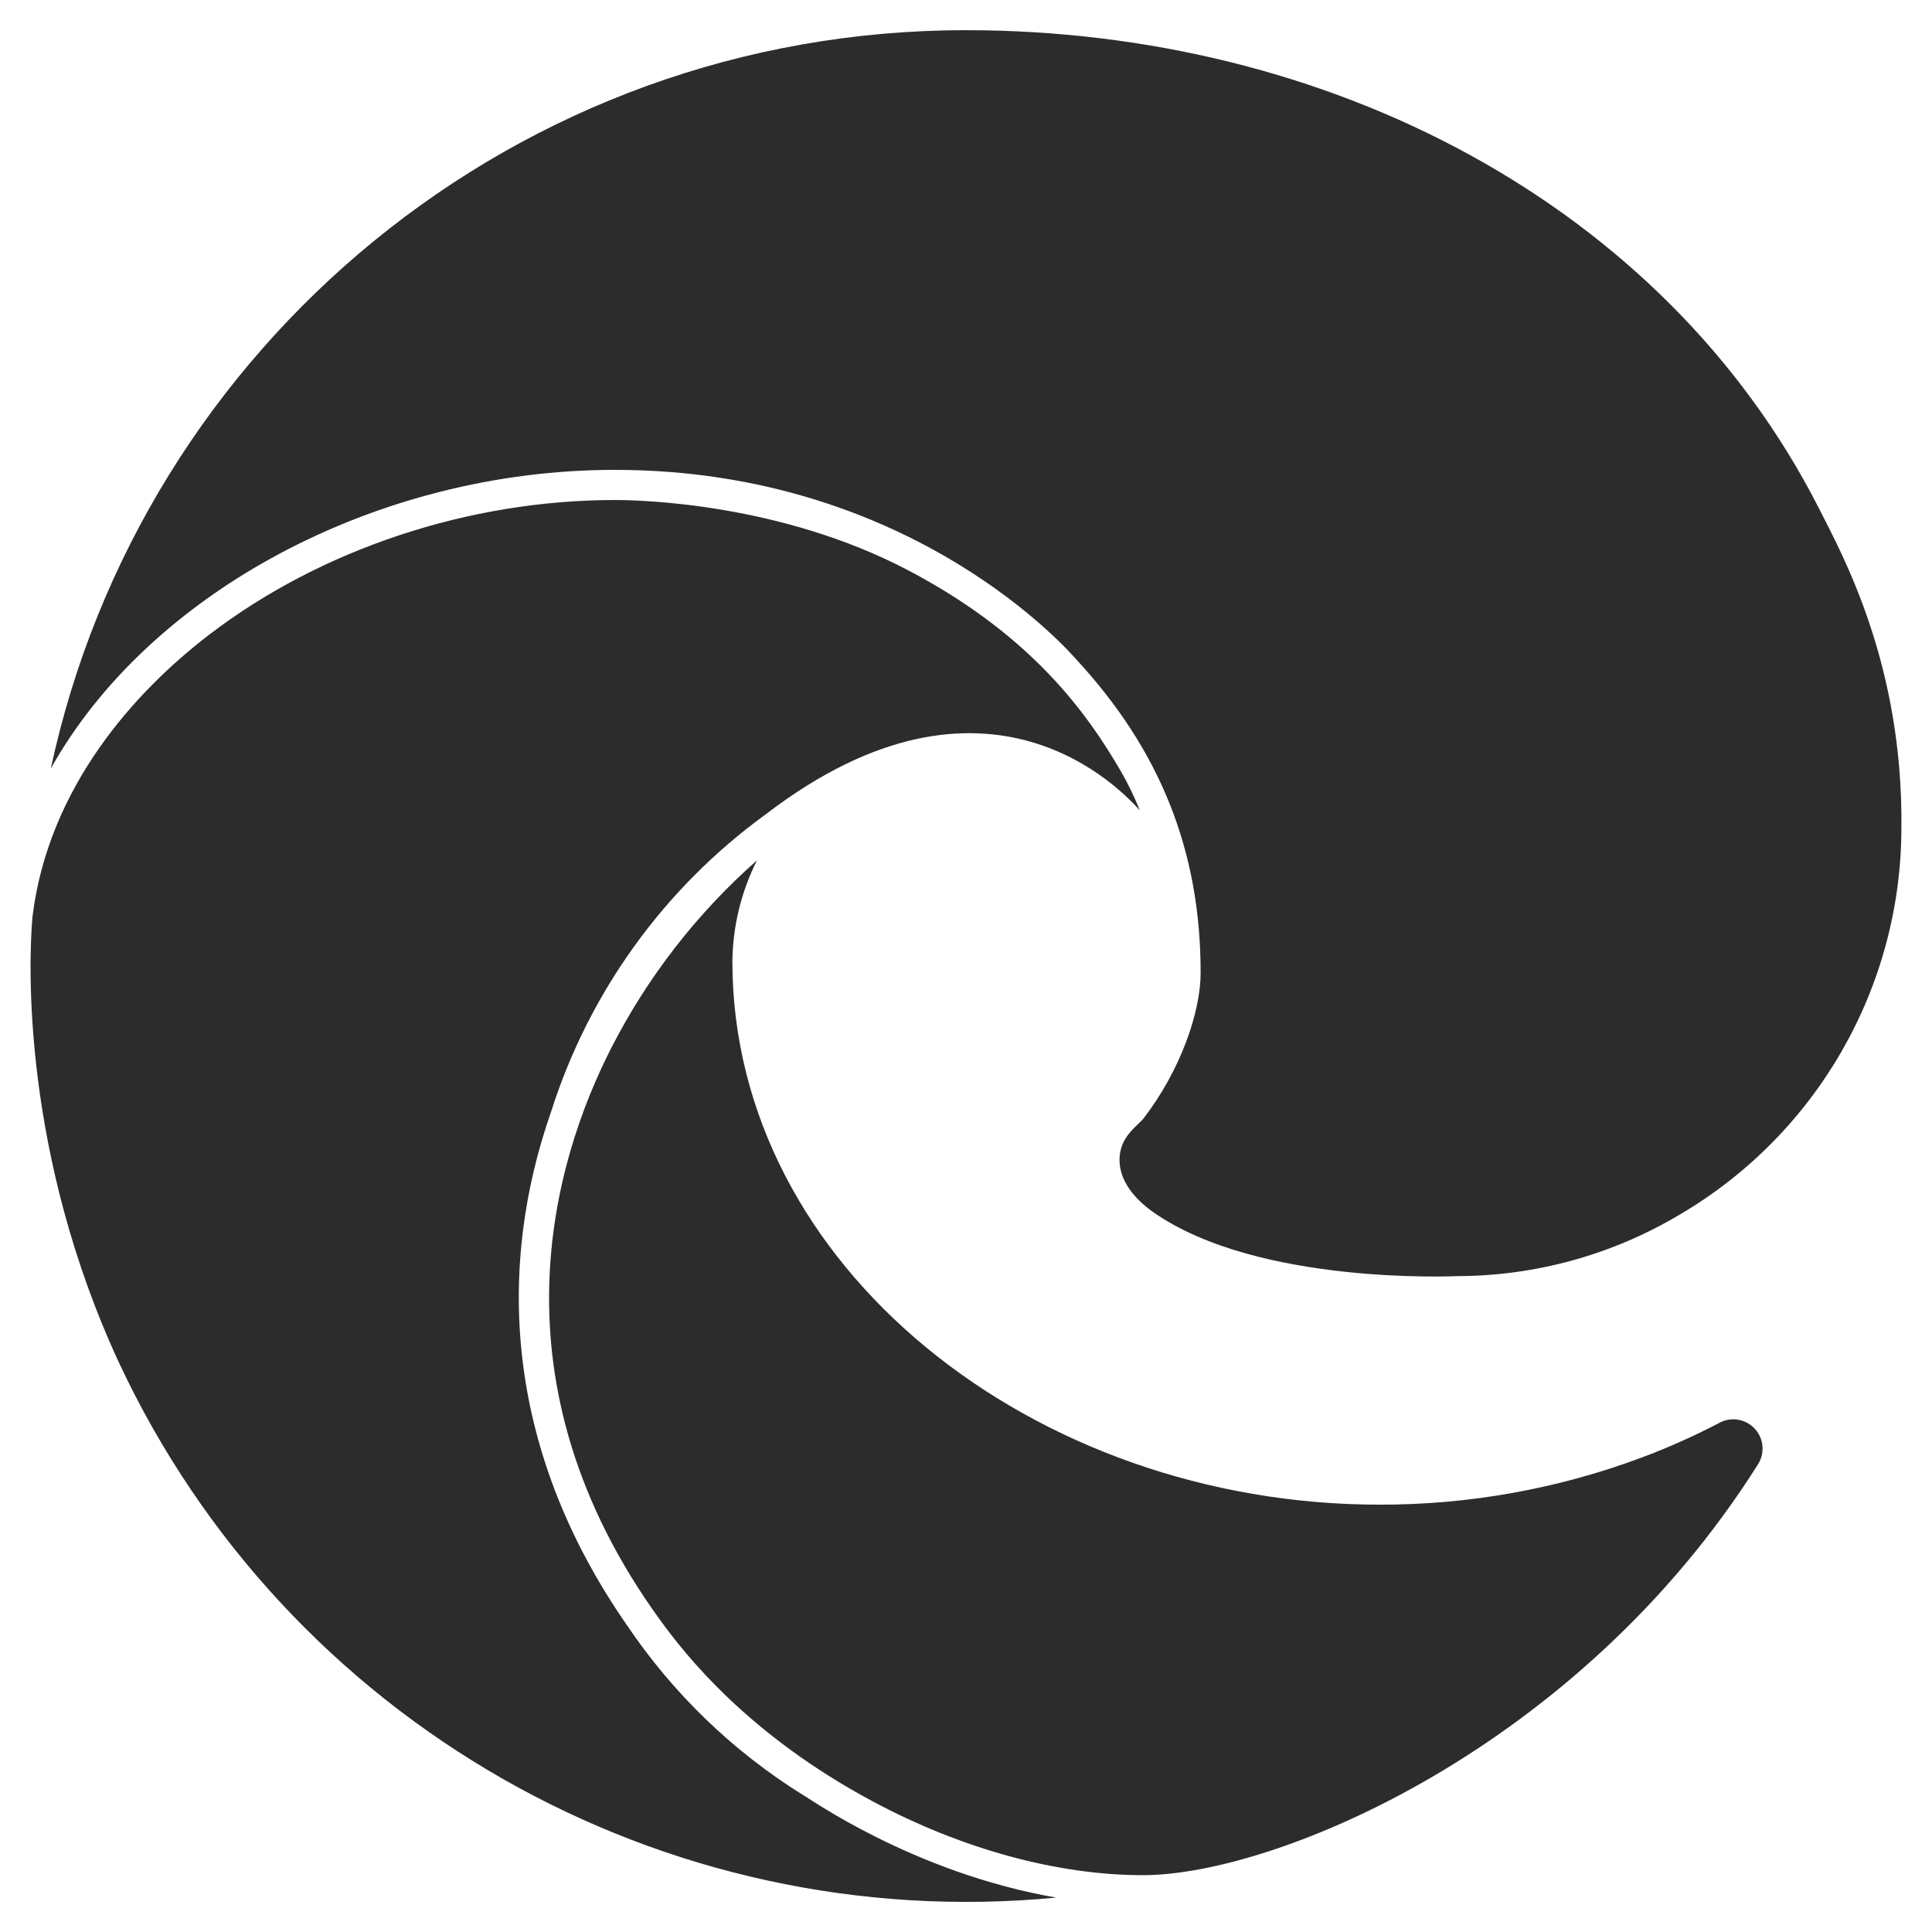
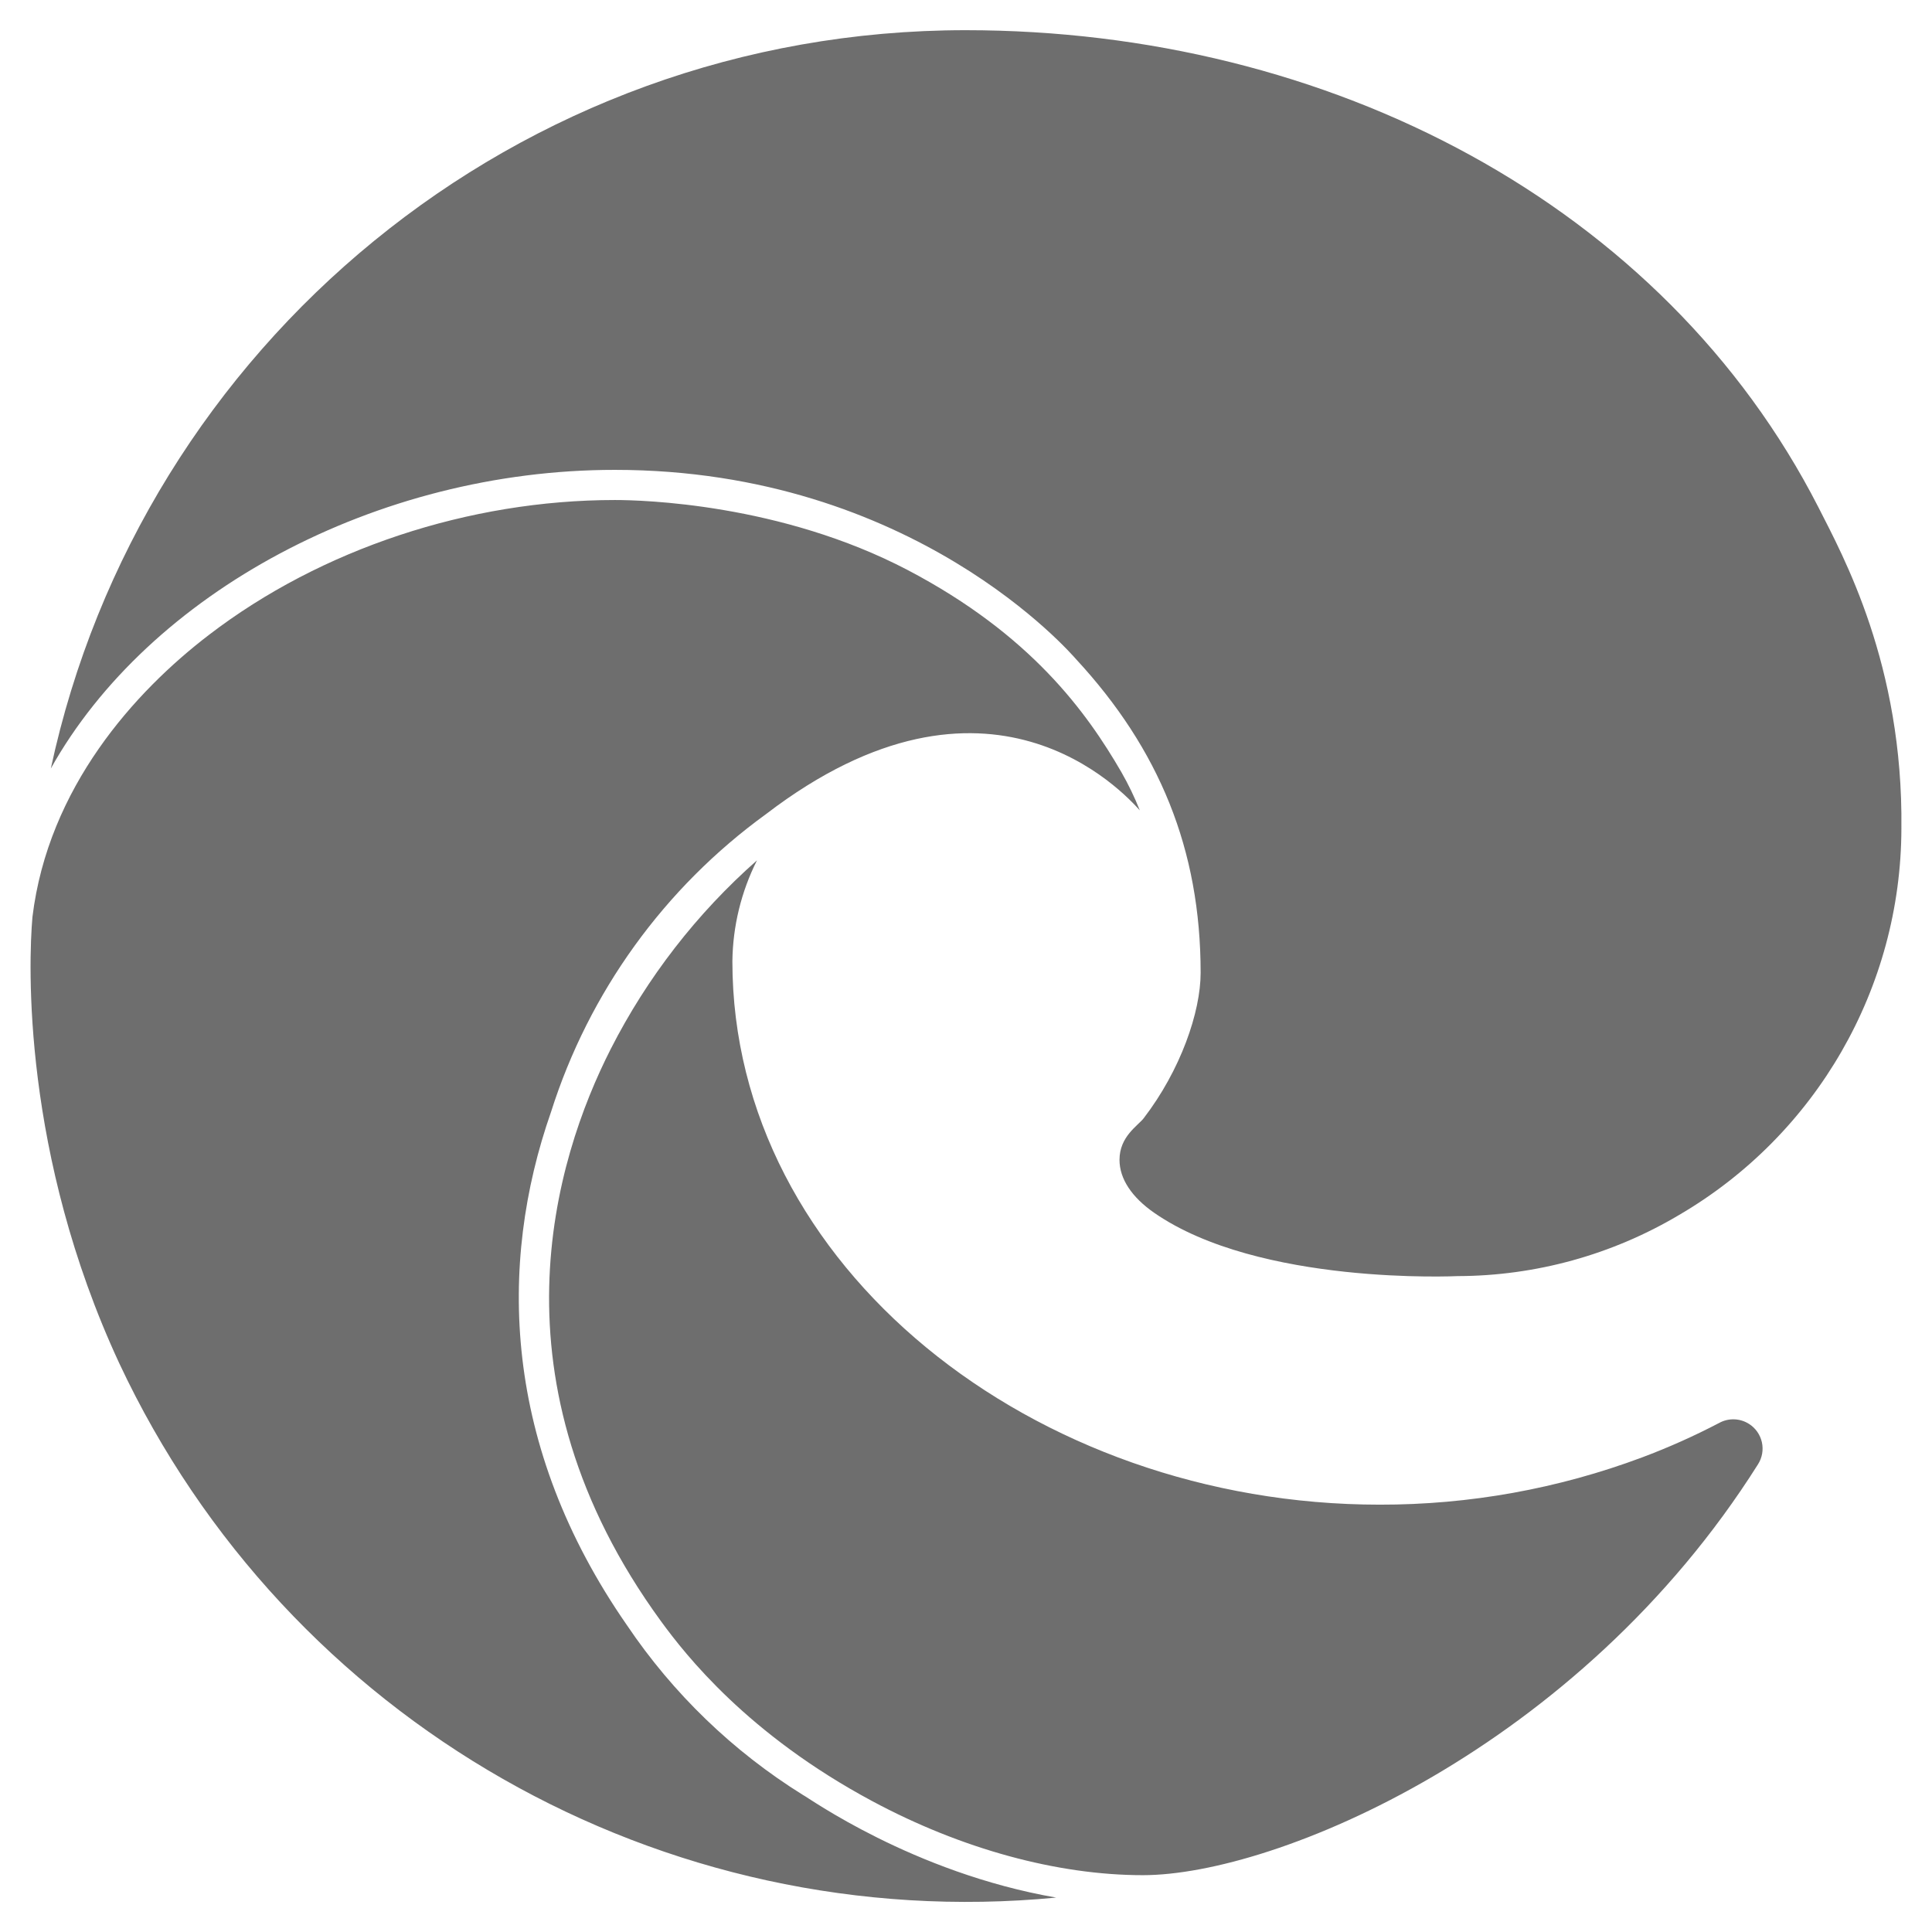
<svg xmlns="http://www.w3.org/2000/svg" t="1699255946134" class="icon" viewBox="0 0 1024 1024" version="1.1" p-id="34606" width="16" height="16">
-   <path d="M963.84 268.96C881.74 108.36 704.52 16 511.82 16 274.1 16 75.02 183.36 26.94 407.32c52-92.98 172.44-158.28 298.92-158.28 158.54 0 242.18 97.86 244.5 100.36 44 47.6 66 100.78 66 166.2 0 20.8-10.62 51.64-30.22 77.14-3.14 4-12.78 9.68-12.78 22 0 10.12 6.58 19.84 18.28 28 55.72 38.74 160.74 33.62 161.02 33.62A230.78 230.78 0 0 0 889.88 644a237.84 237.84 0 0 0 117.9-204.88c1-86.86-31-144.6-43.94-170.16zM425.54 951.34a309.76 309.76 0 0 1-93.28-90c-65.88-94.84-68.48-191.2-40.2-272A311 311 0 0 1 406 431.5c118-90.4 189.68-11.3 198.12-2a160 160 0 0 0-9.78-20.28c-18.48-31.86-48-72.82-113.12-107.02-67.44-35.38-141.18-37.18-155.28-37.18-77.42 0-155.8 26-215.06 71.38C71.36 366.6 25.54 417.44 17.2 486c-2.16 24.62-5.5 125.6 46 236.54a496 496 0 0 0 496.6 283.22c-76.24-13.24-131.7-53.28-134.26-54.42z m501.44-196.66a15.52 15.52 0 0 0-15.84-0.46 363.32 363.32 0 0 1-40.82 18.24 395.08 395.08 0 0 1-139.1 25.04c-183.34 0-343.04-126.12-343.04-288a122.24 122.24 0 0 1 13.04-53.5 337.44 337.44 0 0 0-77.52 100c-29.84 58.74-66 176.26 26.66 303.32 13.02 17.82 46 60 112 95.34 47.14 25.3 98 39.22 143.4 39.22 70.28 0 230.86-66.88 326-217.74a15.5 15.5 0 0 0-4.78-21.46z" p-id="34607" fill="#2c2c2c" />
+   <path d="M963.84 268.96C881.74 108.36 704.52 16 511.82 16 274.1 16 75.02 183.36 26.94 407.32c52-92.98 172.44-158.28 298.92-158.28 158.54 0 242.18 97.86 244.5 100.36 44 47.6 66 100.78 66 166.2 0 20.8-10.62 51.64-30.22 77.14-3.14 4-12.78 9.68-12.78 22 0 10.12 6.58 19.84 18.28 28 55.72 38.74 160.74 33.62 161.02 33.62A230.78 230.78 0 0 0 889.88 644a237.84 237.84 0 0 0 117.9-204.88c1-86.86-31-144.6-43.94-170.16zM425.54 951.34a309.76 309.76 0 0 1-93.28-90c-65.88-94.84-68.48-191.2-40.2-272A311 311 0 0 1 406 431.5c118-90.4 189.68-11.3 198.12-2a160 160 0 0 0-9.78-20.28c-18.48-31.86-48-72.82-113.12-107.02-67.44-35.38-141.18-37.18-155.28-37.18-77.42 0-155.8 26-215.06 71.38C71.36 366.6 25.54 417.44 17.2 486c-2.16 24.62-5.5 125.6 46 236.54a496 496 0 0 0 496.6 283.22c-76.24-13.24-131.7-53.28-134.26-54.42z m501.44-196.66a15.52 15.52 0 0 0-15.84-0.46 363.32 363.32 0 0 1-40.82 18.24 395.08 395.08 0 0 1-139.1 25.04c-183.34 0-343.04-126.12-343.04-288a122.24 122.24 0 0 1 13.04-53.5 337.44 337.44 0 0 0-77.52 100c-29.84 58.74-66 176.26 26.66 303.32 13.02 17.82 46 60 112 95.34 47.14 25.3 98 39.22 143.4 39.22 70.28 0 230.86-66.88 326-217.74a15.5 15.5 0 0 0-4.78-21.46z" p-id="34607" fill="#6E6E6E" />
</svg>
